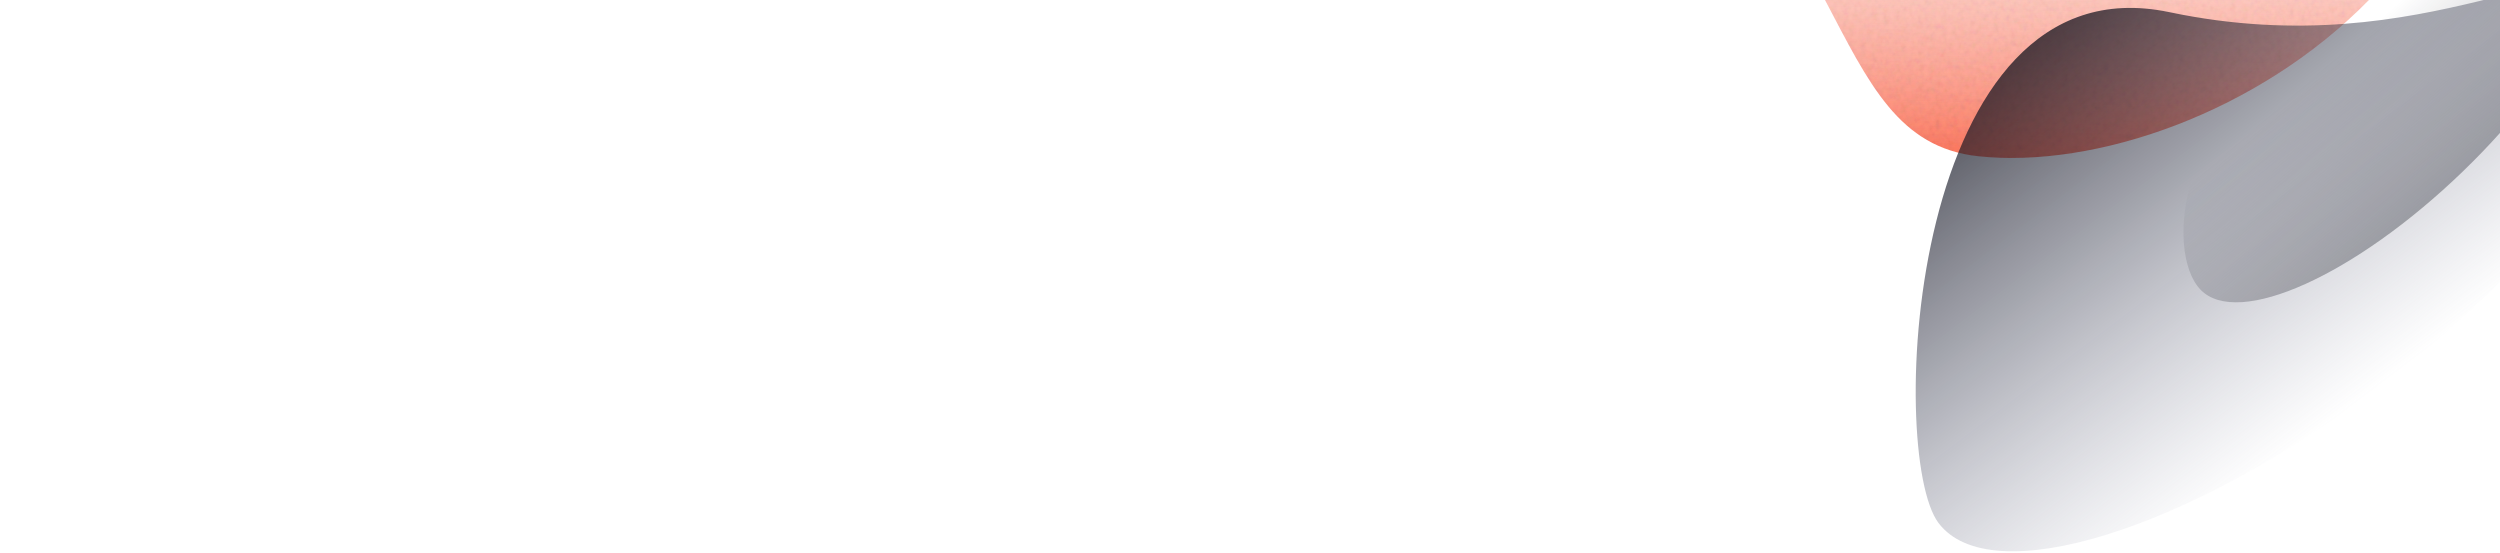
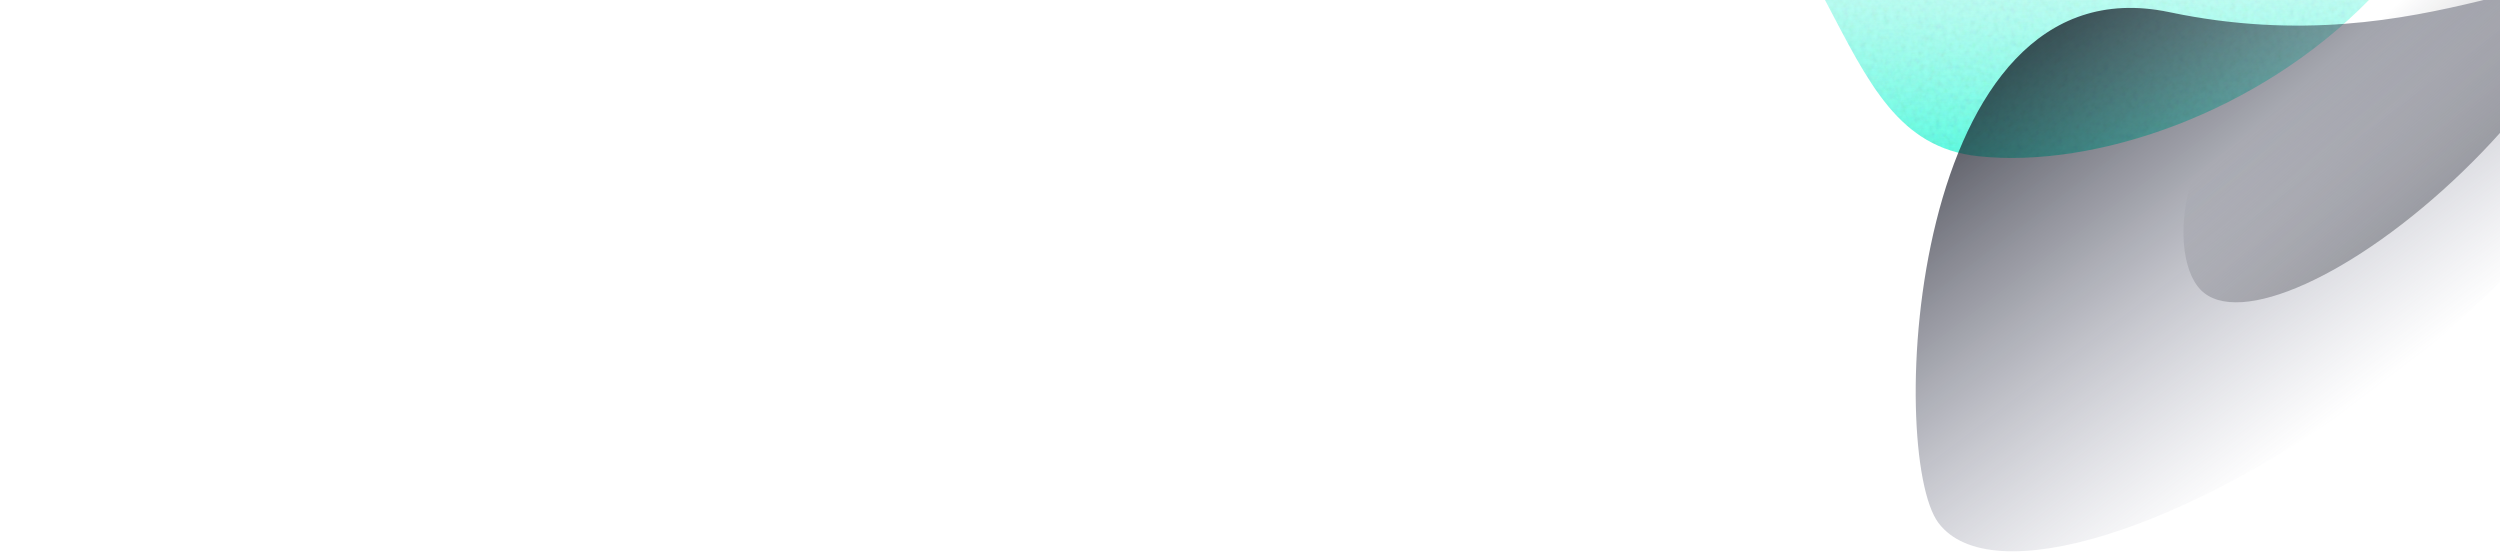
<svg xmlns="http://www.w3.org/2000/svg" width="1440" height="318">
  <defs>
    <linearGradient x1="38.706%" y1="-187.115%" x2="18.675%" y2="110.984%" id="a">
      <stop stop-color="#FFF" stop-opacity="0" offset="0%" />
-       <stop stop-color="#FF6C50" offset="100%" />
+       <stop stop-color="#50ffe2" offset="100%" />
    </linearGradient>
    <linearGradient x1="50%" y1="0%" x2="50%" y2="100%" id="c">
      <stop stop-color="#606483" stop-opacity="0" offset="0%" />
      <stop stop-color="#0B0D19" stop-opacity=".72" offset="100%" />
    </linearGradient>
    <linearGradient x1="50%" y1="0%" x2="39.334%" y2="79.282%" id="d">
      <stop stop-color="#0B0D19" stop-opacity=".32" offset="0%" />
      <stop stop-color="#0B0D19" stop-opacity="0" offset="100%" />
    </linearGradient>
    <filter id="b">
      <feTurbulence type="fractalNoise" numOctaves="2" baseFrequency=".3" result="turb" />
      <feComposite in="turb" operator="arithmetic" k1=".1" k2=".1" k3=".1" k4=".1" result="result1" />
      <feComposite operator="in" in="result1" in2="SourceGraphic" result="finalFilter" />
      <feBlend mode="multiply" in="finalFilter" in2="SourceGraphic" />
    </filter>
  </defs>
  <g fill="none" fill-rule="evenodd">
    <path d="M88.494 90c67.04 7.177 161.094-24.753 224.996-90H.2c25.3 48.079 42.361 85.083 88.294 90z" transform="translate(1051)" fill="url(#a)" filter="url(#b)" />
    <path d="M250.464 367.471c101.27 115.965 283.227-105.29 283.227-154.996 0-49.705-111.929-90-250-90s-250 40.295-250 90c0 49.706 115.503 39.032 216.773 154.996z" fill="url(#c)" transform="rotate(143 810.285 354.367)" />
    <path d="M373.408 256.178c88.026 32.429 156-25.04 156-55.929 0-30.888-69.843-55.929-156-55.929-86.156 0-156 25.04-156 55.93 0 30.888 67.975 23.5 156 55.928z" fill="url(#d)" transform="rotate(136 905.21 332.676)" />
  </g>
</svg>
